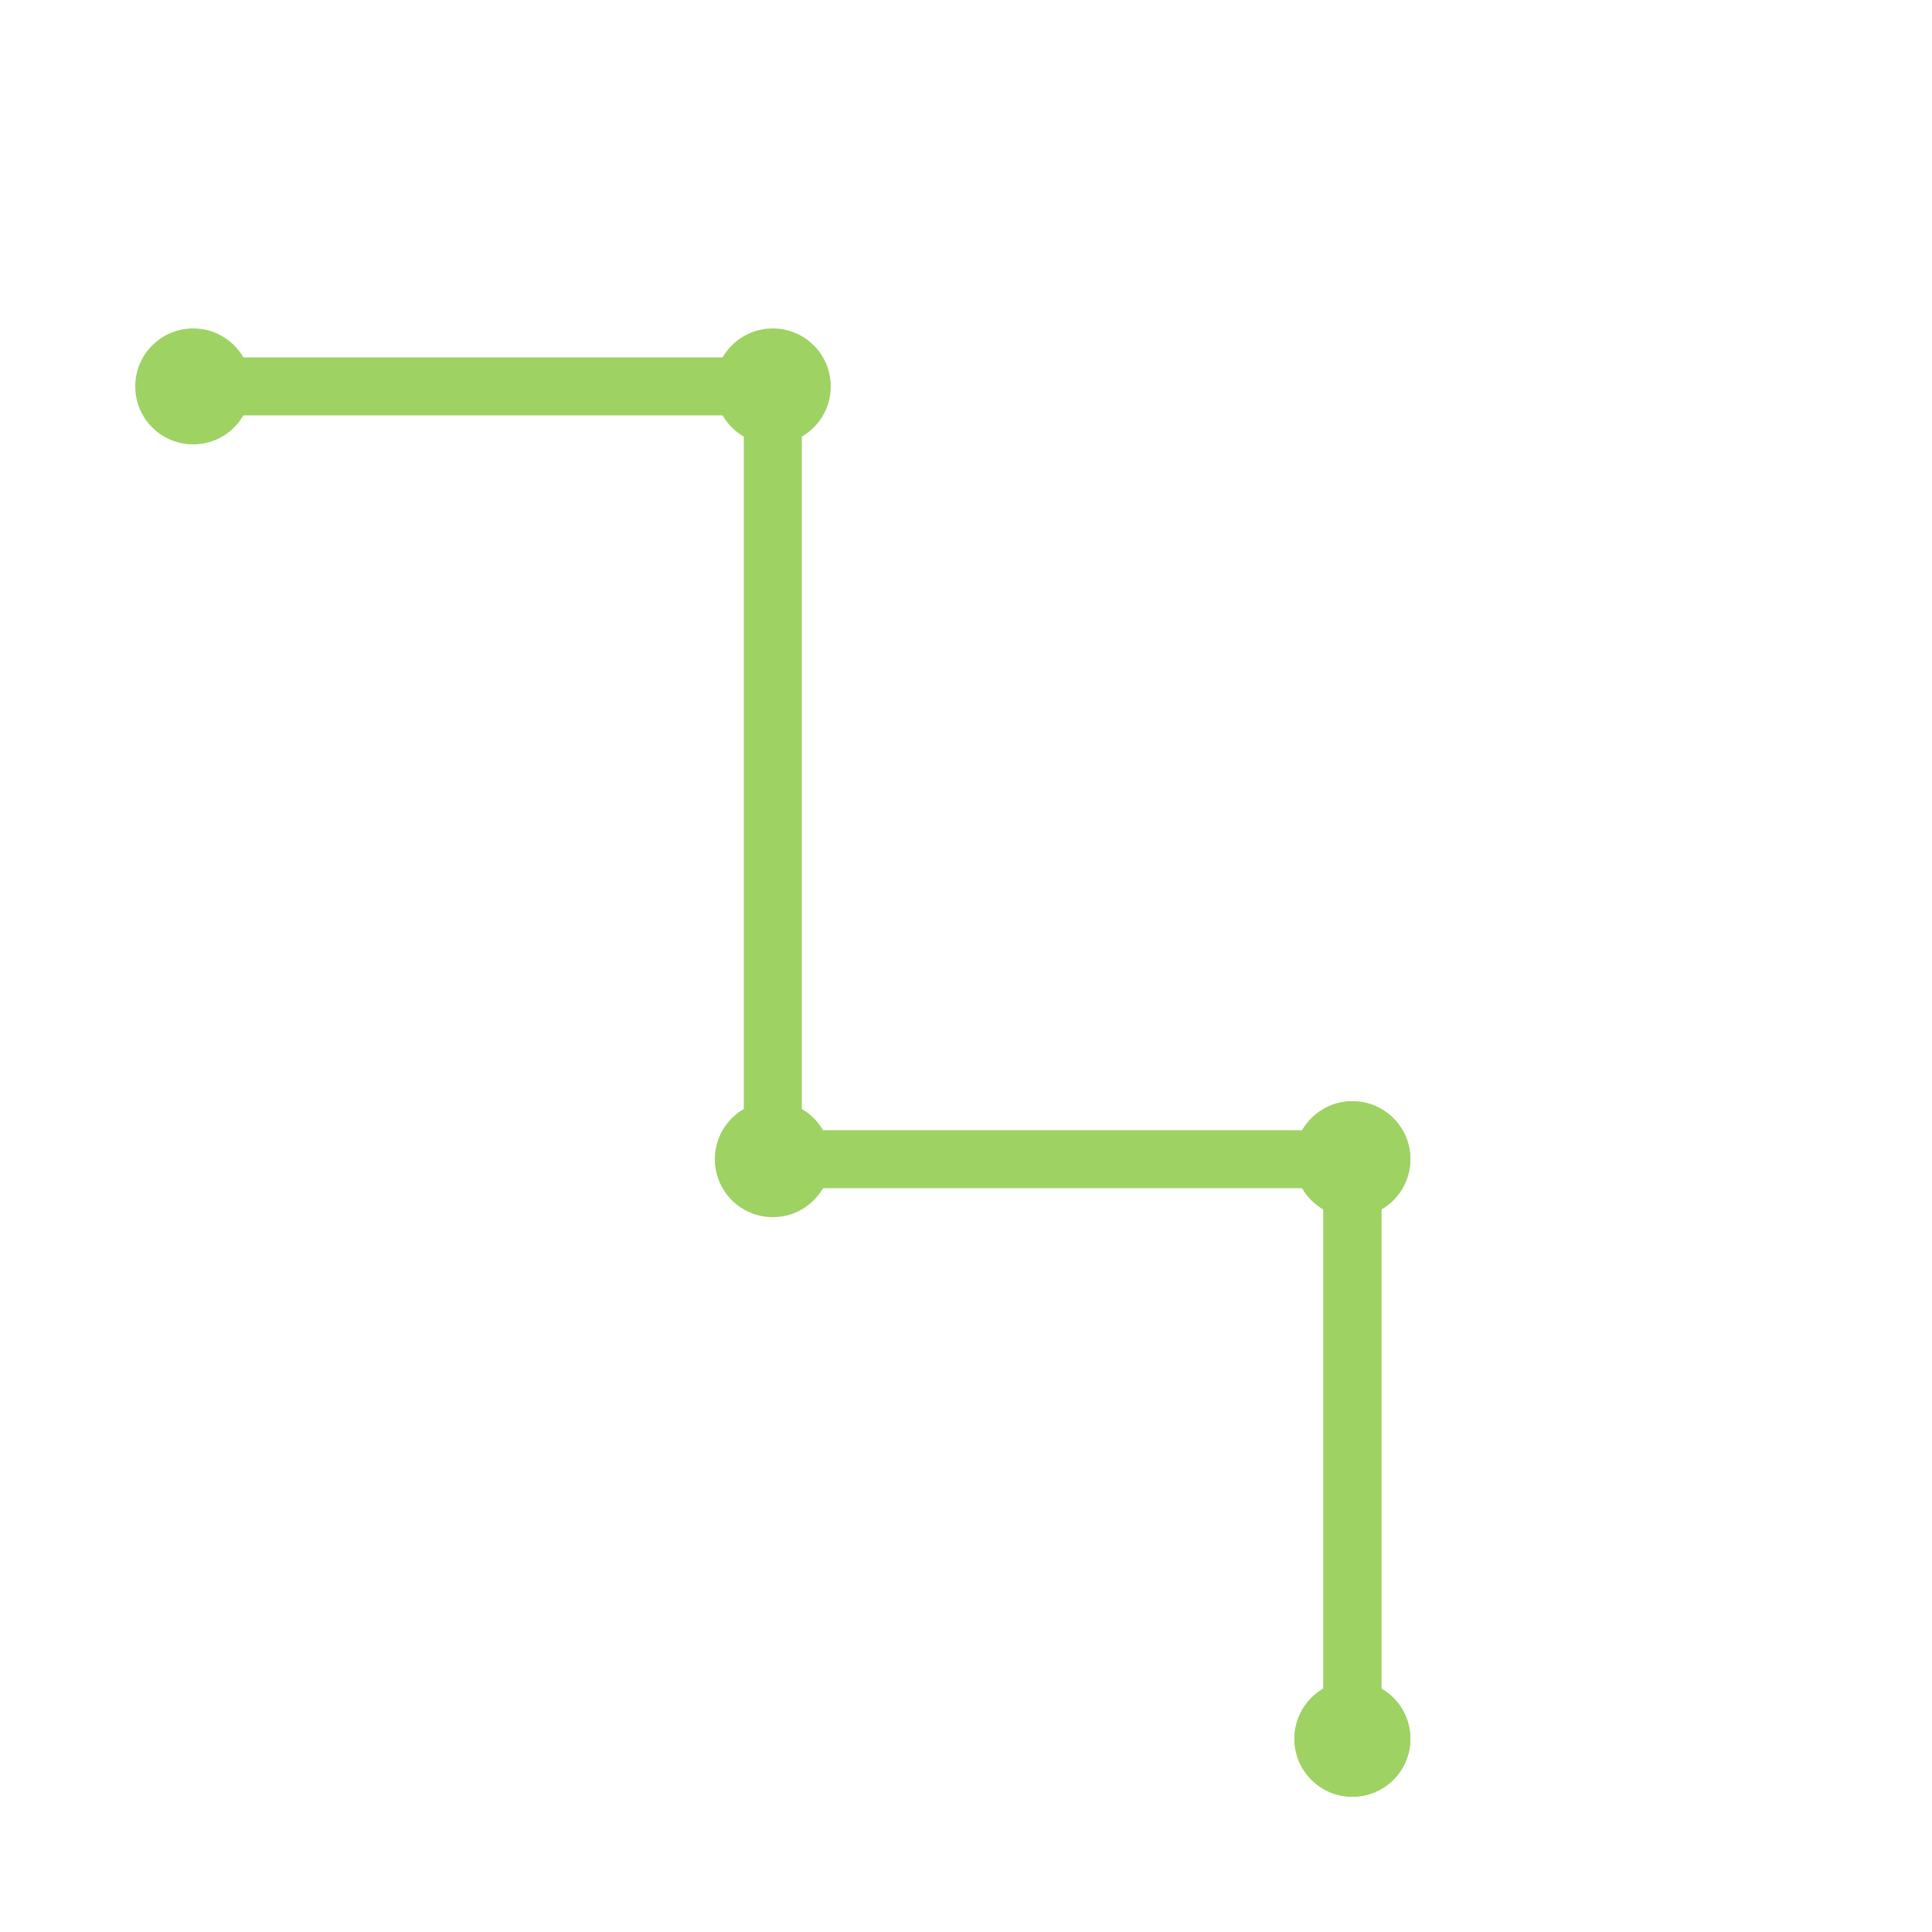
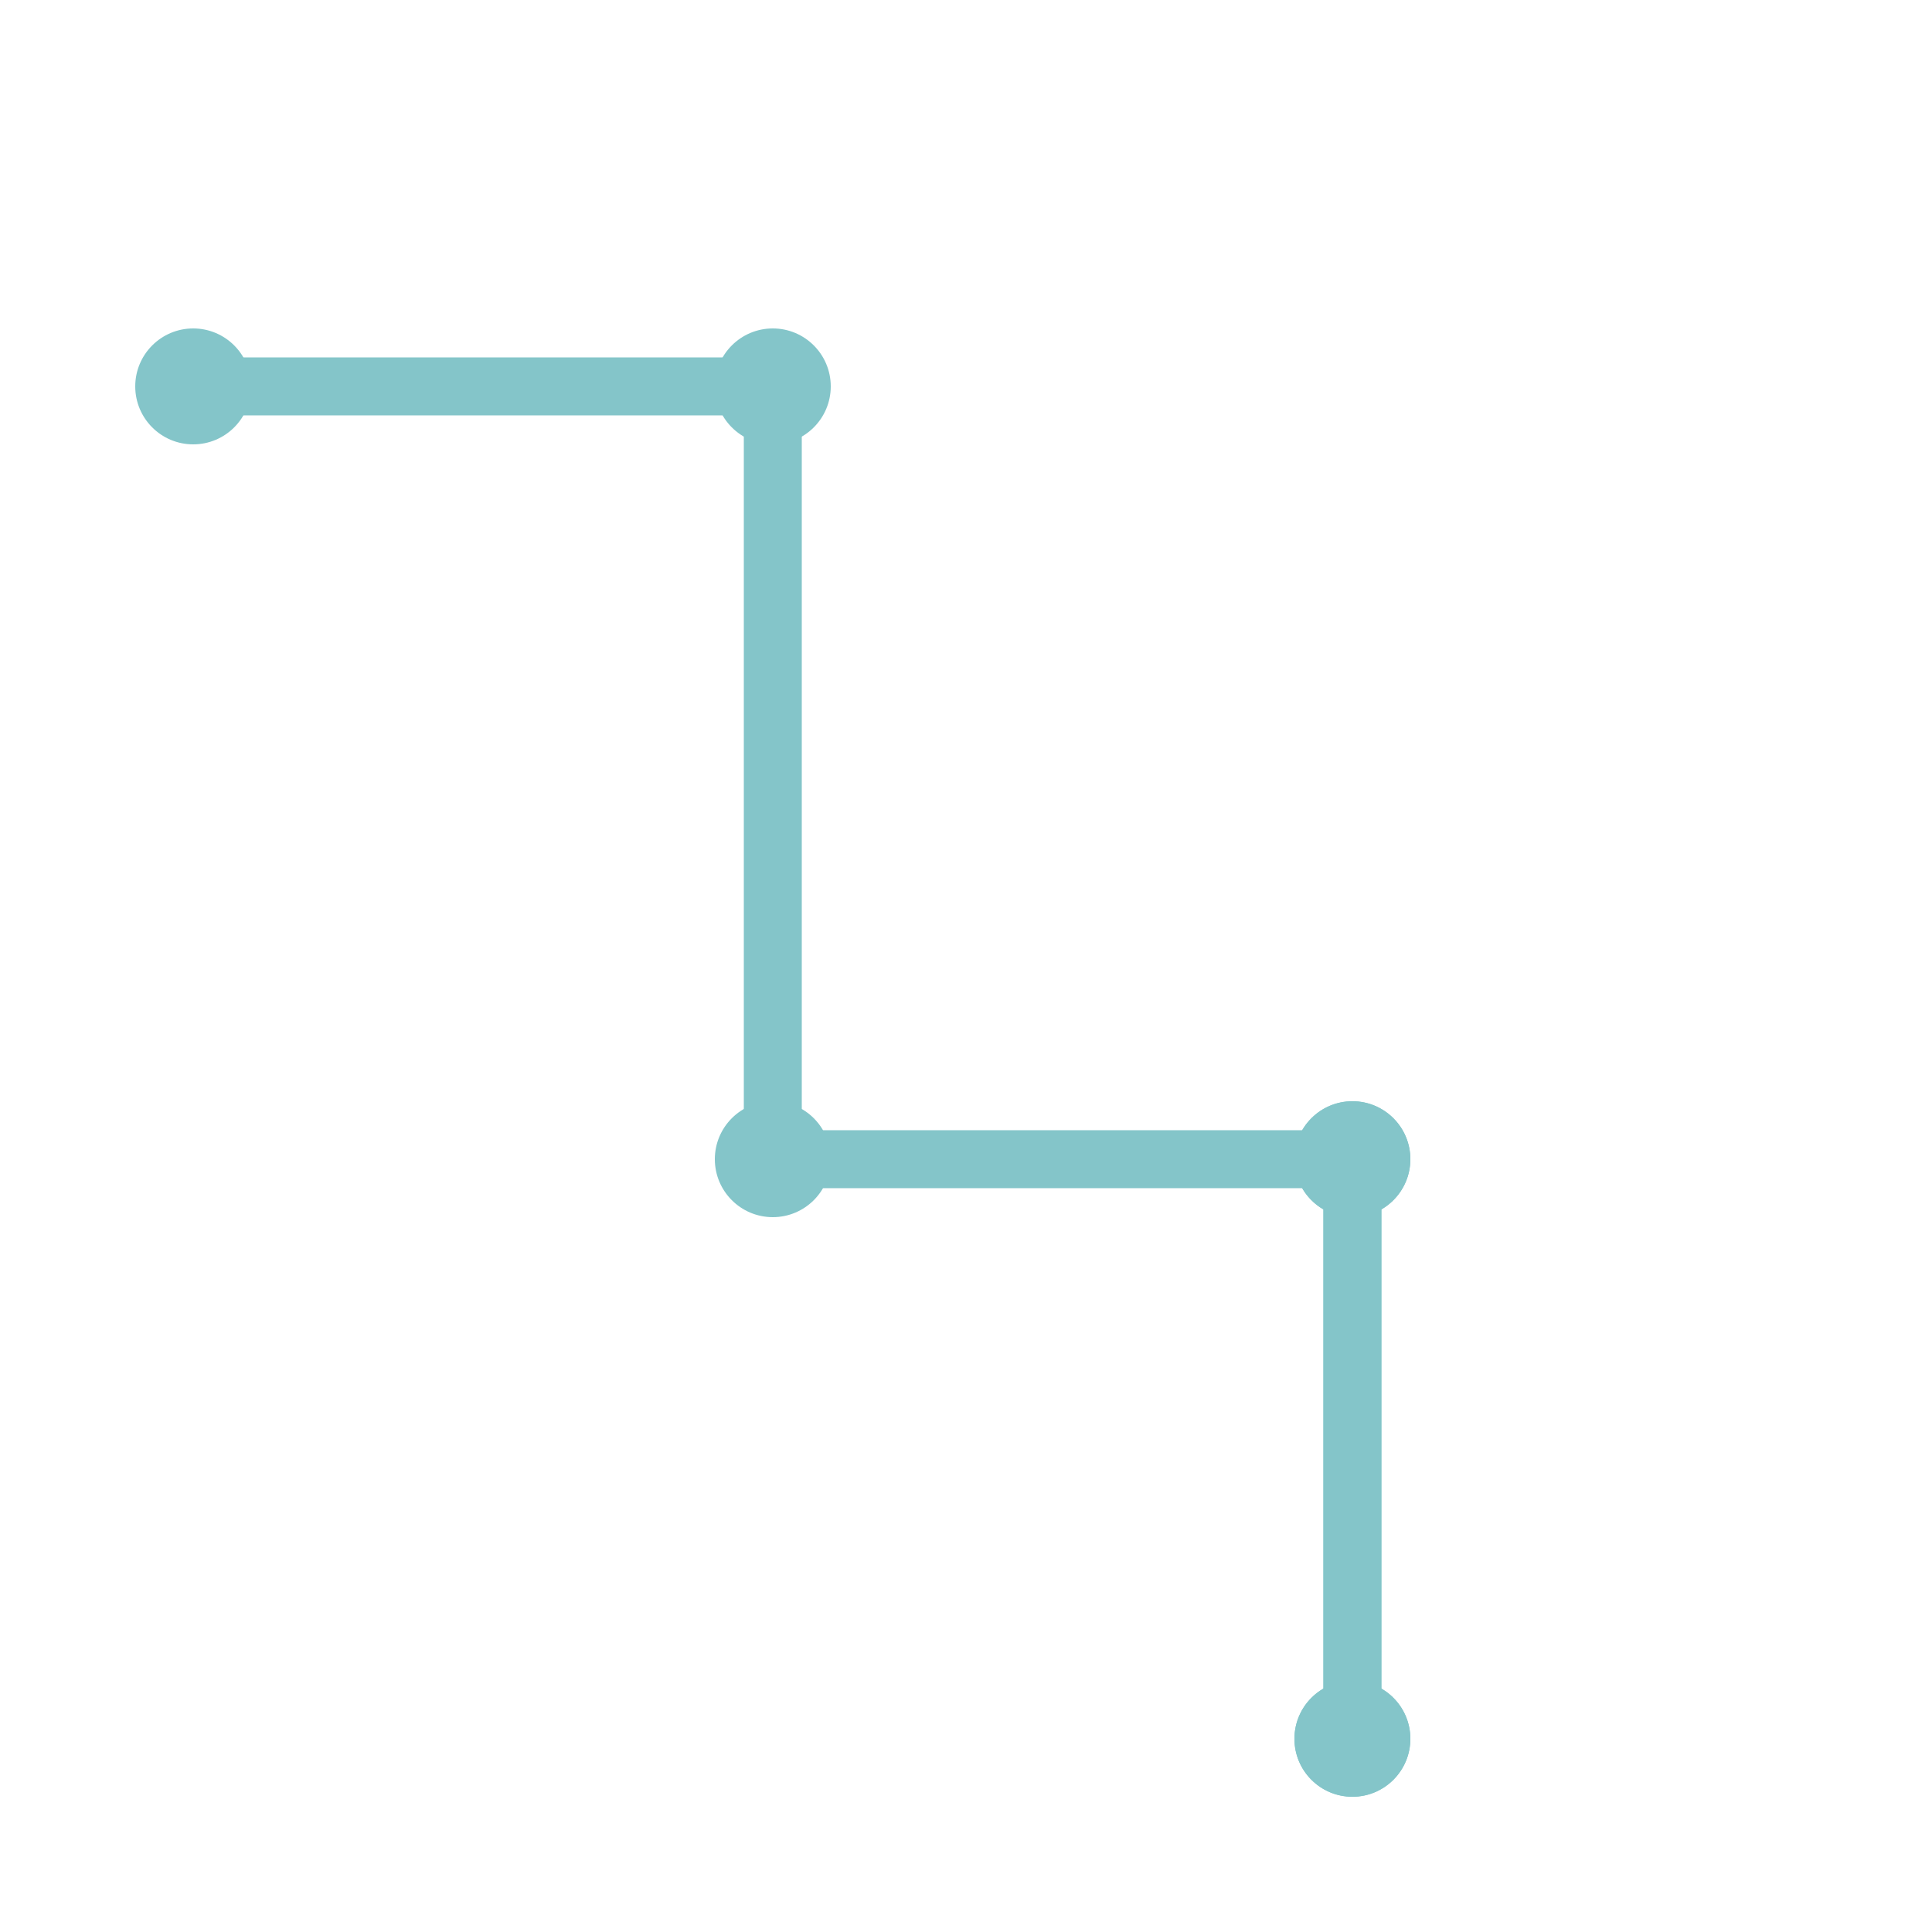
<svg xmlns="http://www.w3.org/2000/svg" width="200" height="200" viewBox="0 0 100 100" fill="none">
-   <path d="M 10,20 L 40,20 L 40,60 L 70,60" stroke="#9ed263" stroke-width="3" />
-   <circle cx="10" cy="20" r="3" fill="#9ed263" />
-   <circle cx="70" cy="60" r="3" fill="#9ed263" />
-   <path d="M 70,60 L 70,90" stroke="#9ed263" stroke-width="3" />
-   <circle cx="70" cy="90" r="3" fill="#9ed263" />
-   <circle cx="40" cy="20" r="3" fill="#9ed263" />
-   <circle cx="40" cy="60" r="3" fill="#9ed263" />
-   <circle cx="70" cy="60" r="3" fill="#9ed263" />
-   <path d="M 70,60 L 70,90" stroke="#9ed263" stroke-width="3" />
-   <circle cx="70" cy="90" r="3" fill="#9ed263" />
+   <path d="M 10,20 L 40,20 L 40,60 L 70,60" stroke="#84c5c9" stroke-width="3" />
+   <circle cx="10" cy="20" r="3" fill="#84c5c9" />
+   <circle cx="70" cy="60" r="3" fill="#84c5c9" />
+   <path d="M 70,60 L 70,90" stroke="#84c5c9" stroke-width="3" />
+   <circle cx="70" cy="90" r="3" fill="#84c5c9" />
+   <circle cx="40" cy="20" r="3" fill="#84c5c9" />
+   <circle cx="40" cy="60" r="3" fill="#84c5c9" />
+   <circle cx="70" cy="60" r="3" fill="#84c5c9" />
+   <path d="M 70,60 L 70,90" stroke="#84c5c9" stroke-width="3" />
+   <circle cx="70" cy="90" r="3" fill="#84c5c9" />
</svg>
